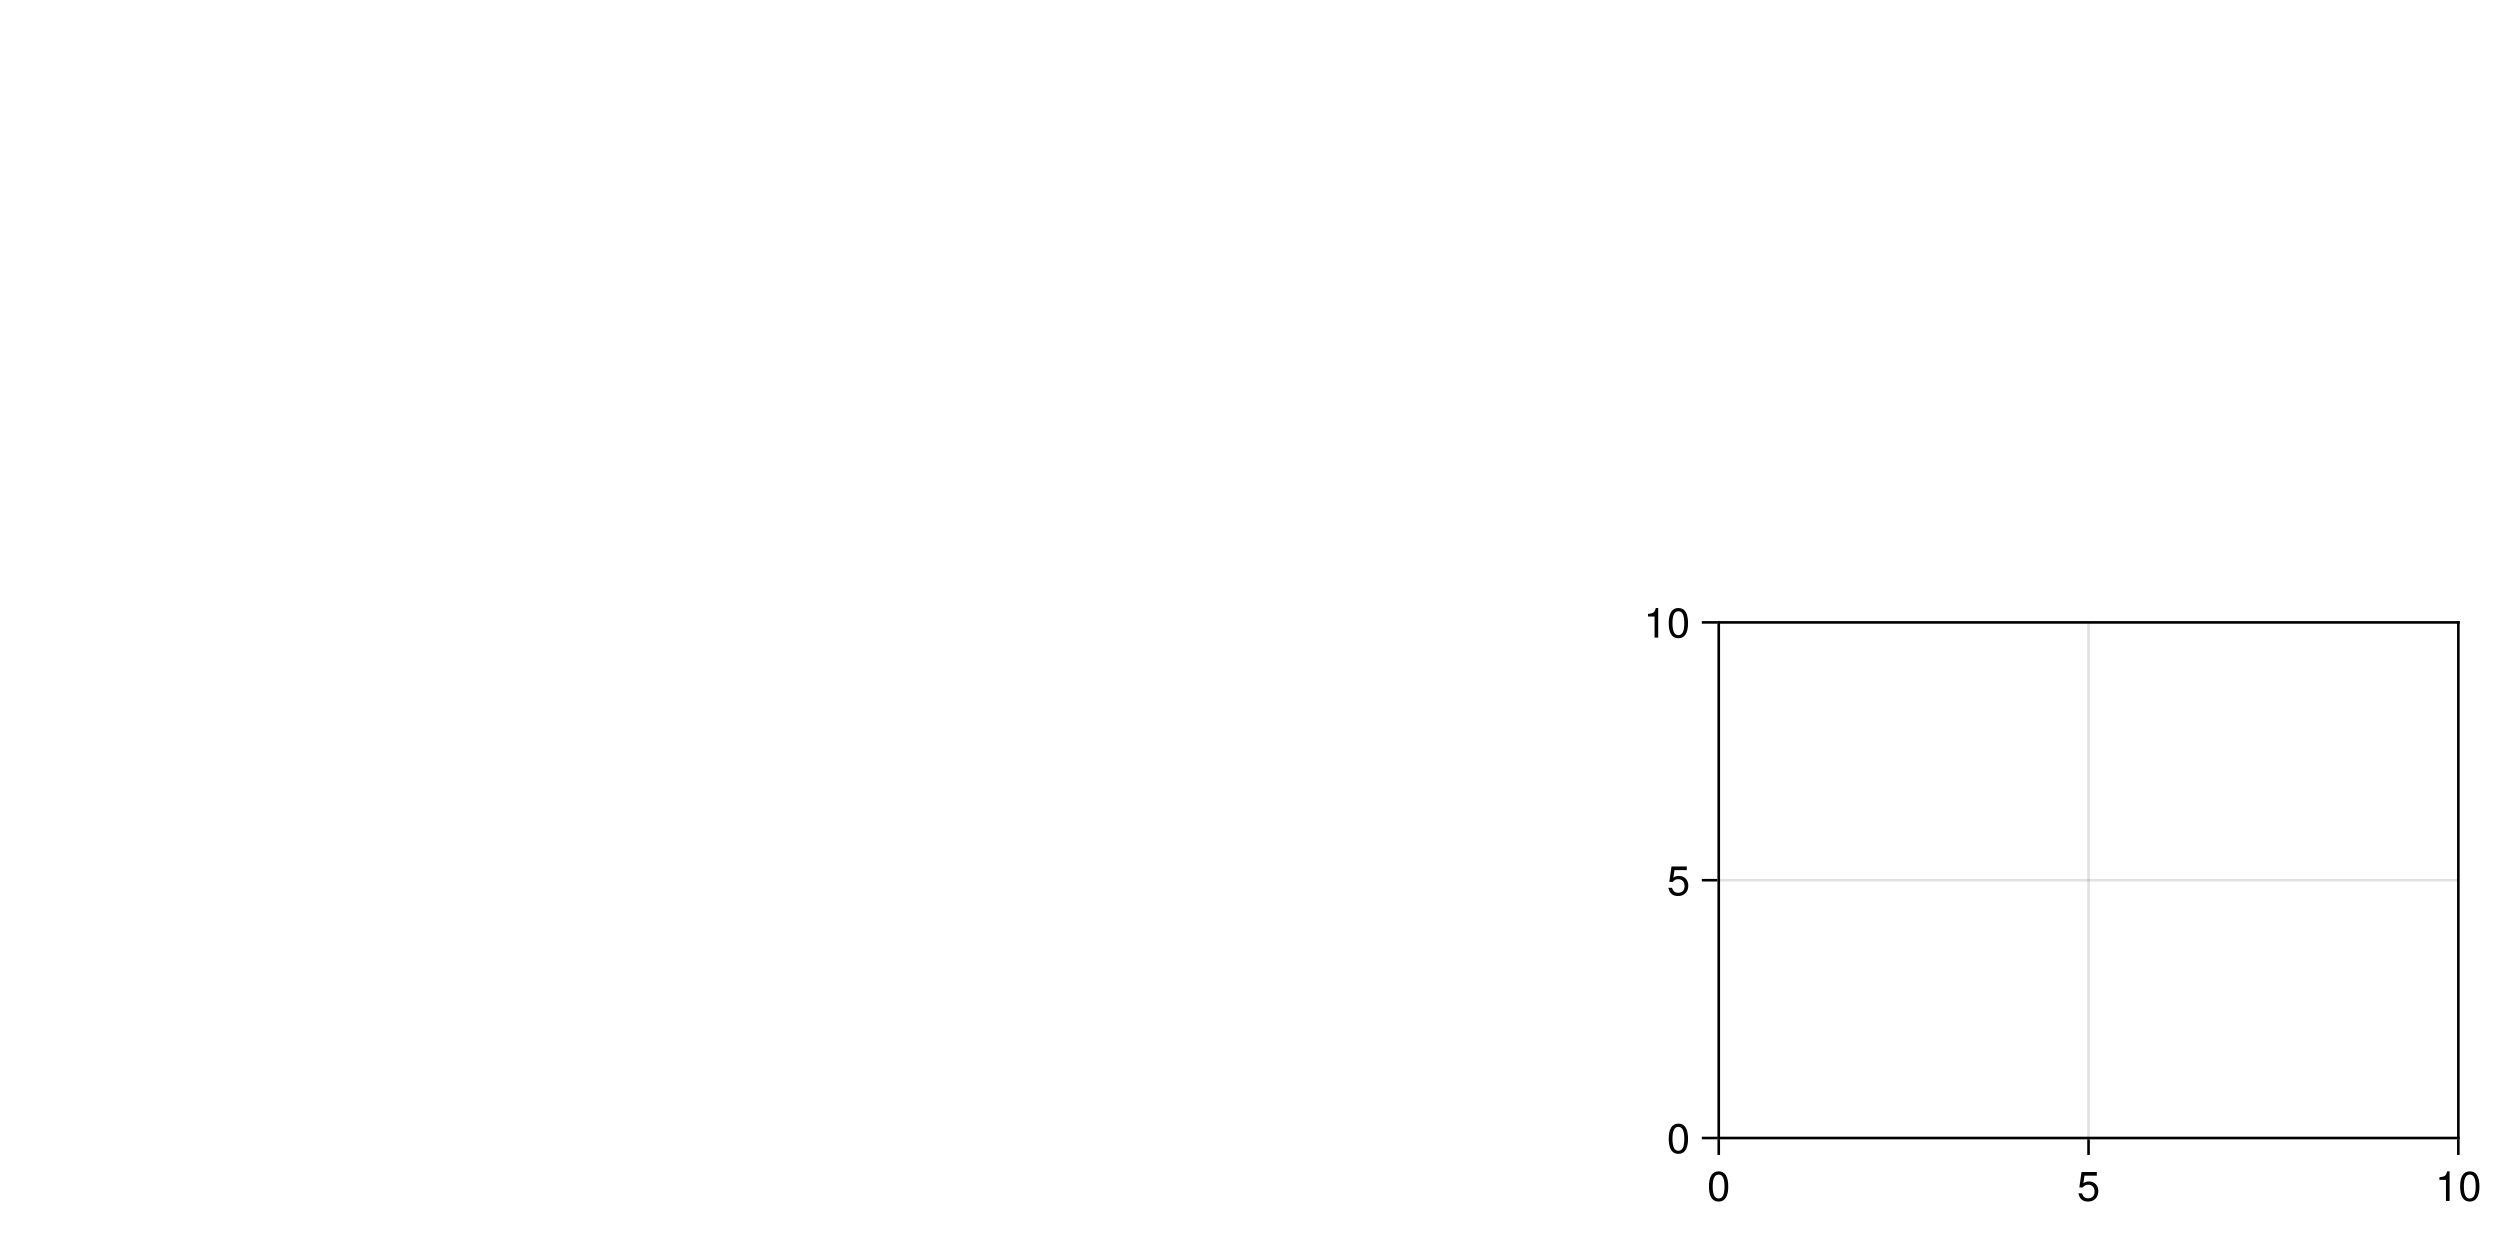
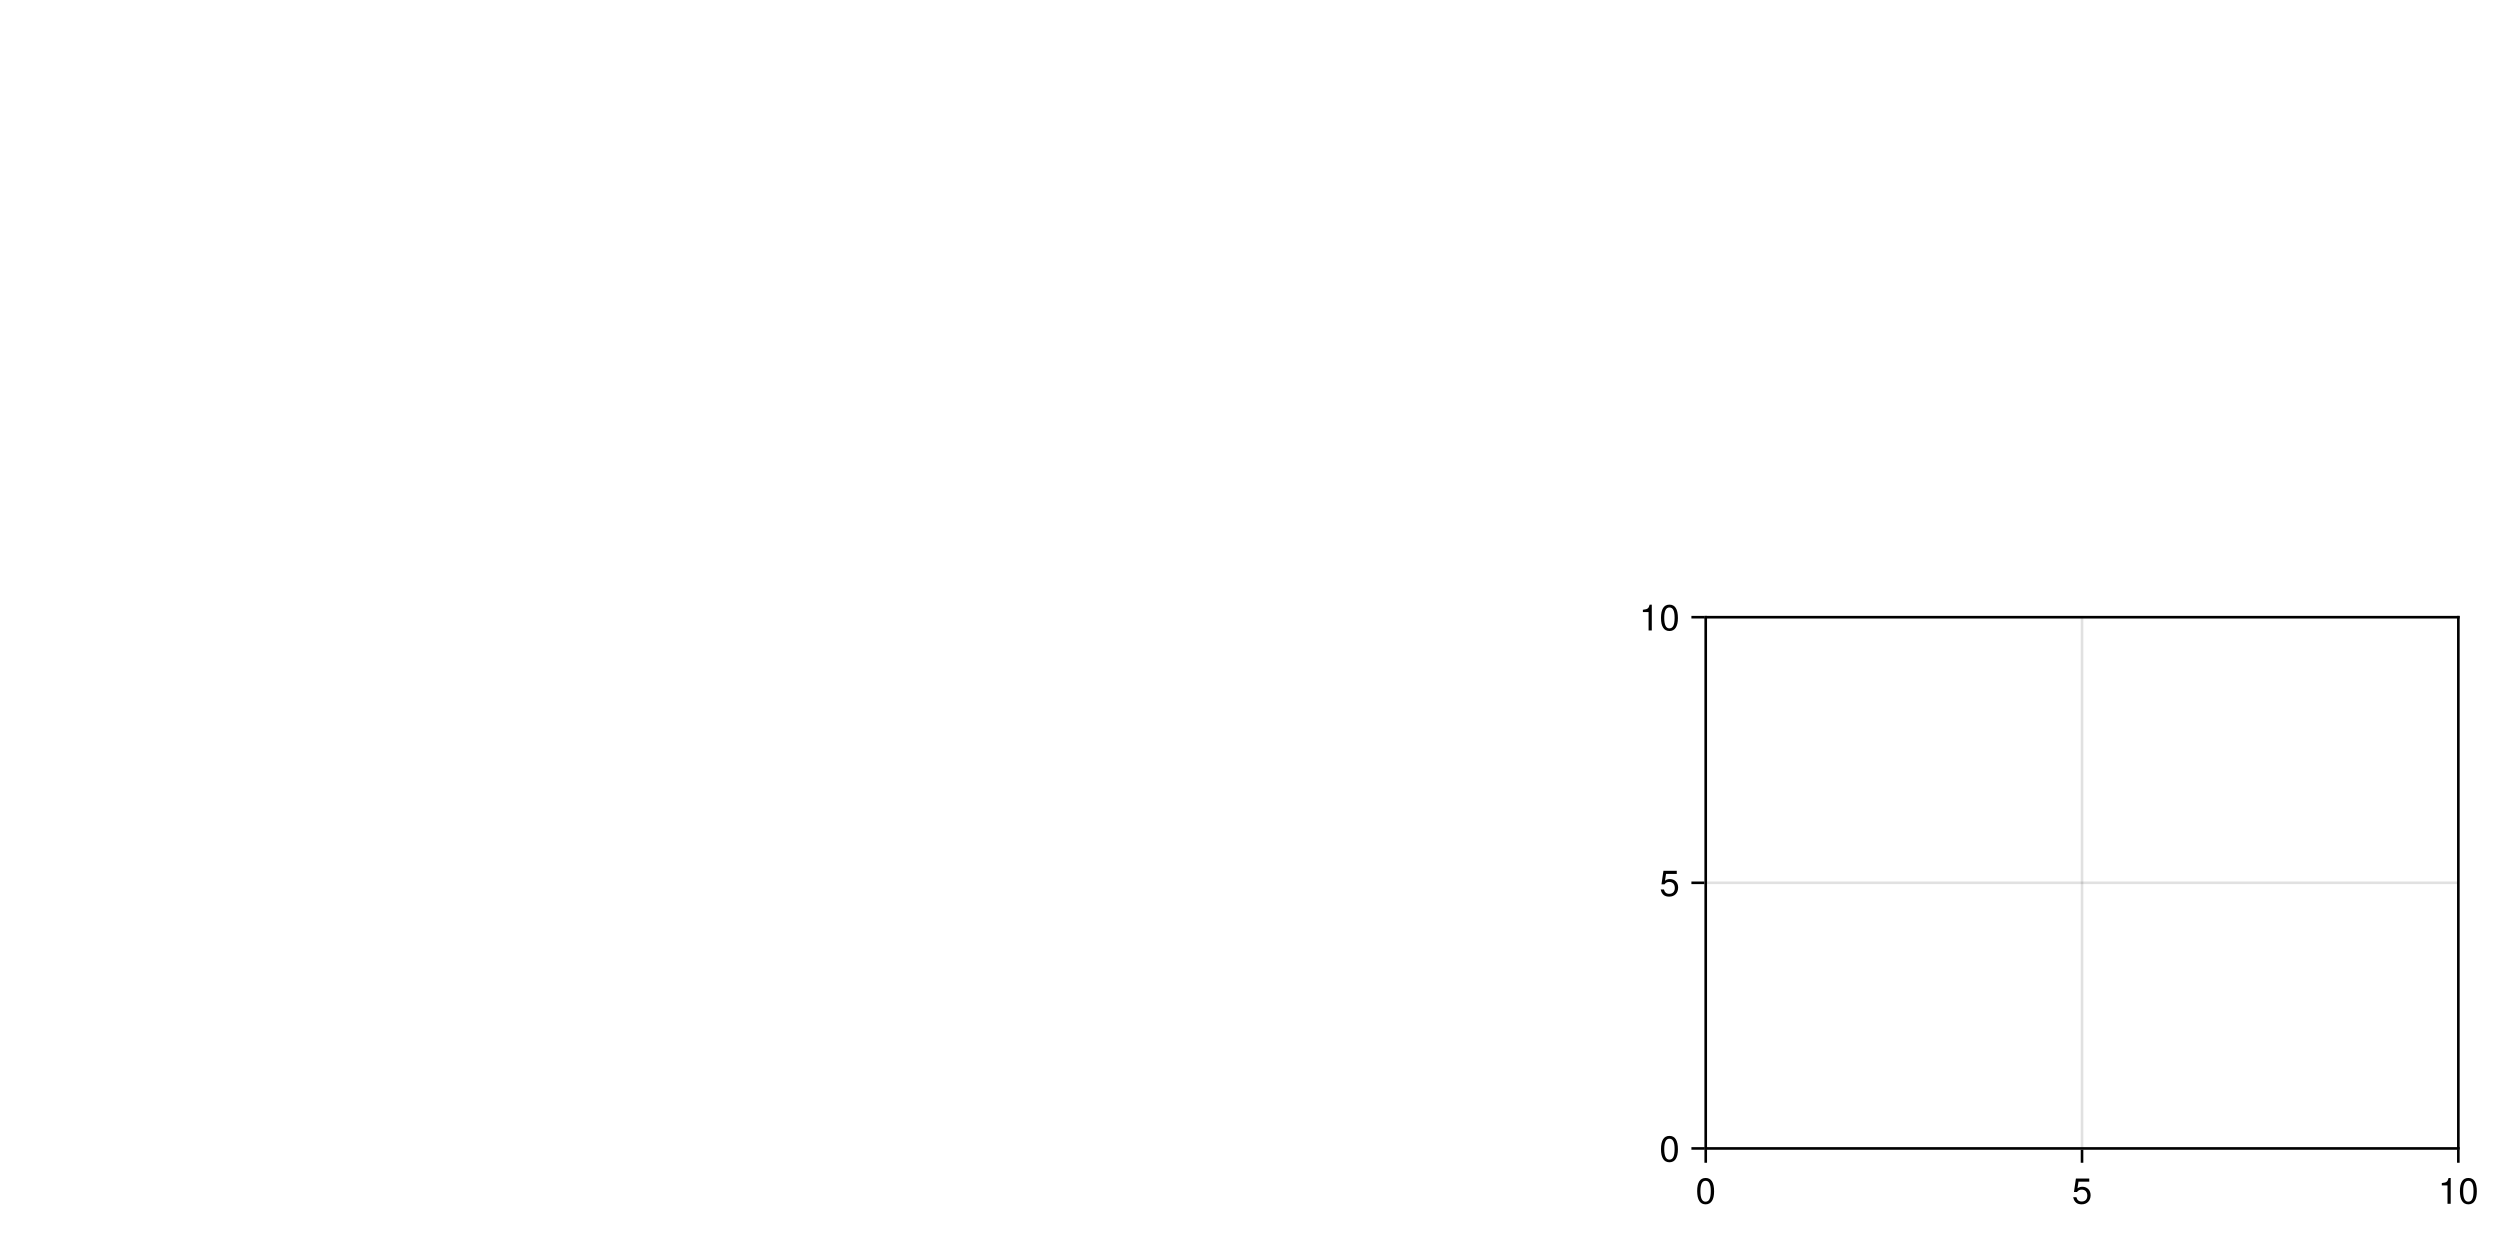
<svg xmlns="http://www.w3.org/2000/svg" xmlns:xlink="http://www.w3.org/1999/xlink" width="720pt" height="360pt" viewBox="0 0 720 360" version="1.1">
  <defs>
    <g>
-       <symbol overflow="visible" id="glyph0-0-paqMmg6W">
-         <path style="stroke:none;" d="M 0.234 -8.75 C 0.234 -8.75 0.234 0 0.234 0 C 0.234 0 5.641 0 5.641 0 C 5.641 0 5.641 -8.75 5.641 -8.75 C 5.641 -8.75 0.234 -8.75 0.234 -8.75 Z M 0.859 -0.625 C 0.859 -0.625 0.859 -8.125 0.859 -8.125 C 0.859 -8.125 5.016 -8.125 5.016 -8.125 C 5.016 -8.125 5.016 -0.625 5.016 -0.625 C 5.016 -0.625 0.859 -0.625 0.859 -0.625 Z M 0.859 -0.625 " />
+       <symbol overflow="visible" id="glyph0-0-ee82a0e6">
+         <path style="stroke:none;" d="M 0.203 -7.656 C 0.203 -7.656 0.203 0 0.203 0 C 0.203 0 4.938 0 4.938 0 C 4.938 0 4.938 -7.656 4.938 -7.656 C 4.938 -7.656 0.203 -7.656 0.203 -7.656 Z M 0.75 -0.547 C 0.75 -0.547 0.75 -7.109 0.75 -7.109 C 0.75 -7.109 4.391 -7.109 4.391 -7.109 C 4.391 -7.109 4.391 -0.547 4.391 -0.547 C 4.391 -0.547 0.75 -0.547 0.75 -0.547 Z M 0.75 -0.547 " />
      </symbol>
-       <symbol overflow="visible" id="glyph0-1-paqMmg6W">
-         <path style="stroke:none;" d="M 6.078 -4.094 C 6.078 -1.297 5.094 0.188 3.297 0.188 C 1.469 0.188 0.516 -1.297 0.516 -4.156 C 0.516 -7.016 1.469 -8.516 3.297 -8.516 C 5.141 -8.516 6.078 -7.047 6.078 -4.094 Z M 5 -4.188 C 5 -6.469 4.438 -7.578 3.297 -7.578 C 2.156 -7.578 1.594 -6.484 1.594 -4.156 C 1.594 -1.828 2.156 -0.703 3.281 -0.703 C 4.453 -0.703 5 -1.781 5 -4.188 Z M 5 -4.188 " />
+       <symbol overflow="visible" id="glyph0-1-ee82a0e6">
+         <path style="stroke:none;" d="M 5.328 -3.578 C 5.328 -1.141 4.469 0.156 2.891 0.156 C 1.297 0.156 0.453 -1.141 0.453 -3.641 C 0.453 -6.141 1.281 -7.438 2.891 -7.438 C 4.5 -7.438 5.328 -6.156 5.328 -3.578 Z M 4.375 -3.672 C 4.375 -5.656 3.891 -6.625 2.891 -6.625 C 1.891 -6.625 1.391 -5.672 1.391 -3.641 C 1.391 -1.594 1.891 -0.609 2.859 -0.609 C 3.891 -0.609 4.375 -1.547 4.375 -3.672 Z M 4.375 -3.672 " />
      </symbol>
-       <symbol overflow="visible" id="glyph0-2-paqMmg6W">
-         <path style="stroke:none;" d="M 6.156 -2.812 C 6.156 -1.016 4.953 0.188 3.234 0.188 C 1.734 0.188 0.766 -0.484 0.422 -2.188 C 0.422 -2.188 1.469 -2.188 1.469 -2.188 C 1.734 -1.219 2.297 -0.75 3.219 -0.75 C 4.375 -0.75 5.078 -1.453 5.078 -2.672 C 5.078 -3.938 4.359 -4.672 3.219 -4.672 C 2.562 -4.672 2.141 -4.469 1.656 -3.875 C 1.656 -3.875 0.688 -3.875 0.688 -3.875 C 0.688 -3.875 1.312 -8.328 1.312 -8.328 C 1.312 -8.328 5.719 -8.328 5.719 -8.328 C 5.719 -8.328 5.719 -7.281 5.719 -7.281 C 5.719 -7.281 2.172 -7.281 2.172 -7.281 C 2.172 -7.281 1.844 -5.094 1.844 -5.094 C 2.328 -5.453 2.812 -5.609 3.406 -5.609 C 5.047 -5.609 6.156 -4.5 6.156 -2.812 Z M 6.156 -2.812 " />
+       <symbol overflow="visible" id="glyph0-2-ee82a0e6">
+         <path style="stroke:none;" d="M 3.641 0 C 3.641 0 2.719 0 2.719 0 C 2.719 0 2.719 -5.297 2.719 -5.297 C 2.719 -5.297 1.078 -5.297 1.078 -5.297 C 1.078 -5.297 1.078 -5.969 1.078 -5.969 C 2.5 -6.141 2.703 -6.297 3.031 -7.438 C 3.031 -7.438 3.641 -7.438 3.641 -7.438 C 3.641 -7.438 3.641 0 3.641 0 Z M 3.641 0 " />
      </symbol>
-       <symbol overflow="visible" id="glyph0-3-paqMmg6W">
-         <path style="stroke:none;" d="M 4.156 0 C 4.156 0 3.109 0 3.109 0 C 3.109 0 3.109 -6.062 3.109 -6.062 C 3.109 -6.062 1.219 -6.062 1.219 -6.062 C 1.219 -6.062 1.219 -6.812 1.219 -6.812 C 2.859 -7.016 3.094 -7.203 3.469 -8.516 C 3.469 -8.516 4.156 -8.516 4.156 -8.516 C 4.156 -8.516 4.156 0 4.156 0 Z M 4.156 0 " />
+       <symbol overflow="visible" id="glyph1-0-ee82a0e6">
+         <path style="stroke:none;" d="M 0.203 -7.656 C 0.203 -7.656 0.203 0 0.203 0 C 0.203 0 4.938 0 4.938 0 C 4.938 0 4.938 -7.656 4.938 -7.656 C 4.938 -7.656 0.203 -7.656 0.203 -7.656 Z M 0.75 -0.547 C 0.75 -0.547 0.75 -7.109 0.75 -7.109 C 0.75 -7.109 4.391 -7.109 4.391 -7.109 C 4.391 -7.109 4.391 -0.547 4.391 -0.547 C 4.391 -0.547 0.75 -0.547 0.75 -0.547 Z M 0.75 -0.547 " />
      </symbol>
-       <symbol overflow="visible" id="glyph1-0-paqMmg6W">
-         <path style="stroke:none;" d="M 0.234 -8.75 C 0.234 -8.75 0.234 0 0.234 0 C 0.234 0 5.641 0 5.641 0 C 5.641 0 5.641 -8.75 5.641 -8.75 C 5.641 -8.75 0.234 -8.75 0.234 -8.75 Z M 0.859 -0.625 C 0.859 -0.625 0.859 -8.125 0.859 -8.125 C 0.859 -8.125 5.016 -8.125 5.016 -8.125 C 5.016 -8.125 5.016 -0.625 5.016 -0.625 C 5.016 -0.625 0.859 -0.625 0.859 -0.625 Z M 0.859 -0.625 " />
+       <symbol overflow="visible" id="glyph1-1-ee82a0e6">
+         <path style="stroke:none;" d="M 5.391 -2.469 C 5.391 -0.891 4.344 0.156 2.828 0.156 C 1.516 0.156 0.672 -0.438 0.375 -1.906 C 0.375 -1.906 1.297 -1.906 1.297 -1.906 C 1.516 -1.078 2 -0.656 2.812 -0.656 C 3.828 -0.656 4.438 -1.266 4.438 -2.344 C 4.438 -3.438 3.812 -4.078 2.812 -4.078 C 2.234 -4.078 1.875 -3.906 1.453 -3.391 C 1.453 -3.391 0.594 -3.391 0.594 -3.391 C 0.594 -3.391 1.156 -7.281 1.156 -7.281 C 1.156 -7.281 5 -7.281 5 -7.281 C 5 -7.281 5 -6.375 5 -6.375 C 5 -6.375 1.906 -6.375 1.906 -6.375 C 1.906 -6.375 1.609 -4.453 1.609 -4.453 C 2.031 -4.766 2.453 -4.906 2.984 -4.906 C 4.406 -4.906 5.391 -3.938 5.391 -2.469 Z M 5.391 -2.469 " />
      </symbol>
-       <symbol overflow="visible" id="glyph1-1-paqMmg6W">
-         <path style="stroke:none;" d="M 6.078 -4.094 C 6.078 -1.297 5.094 0.188 3.297 0.188 C 1.469 0.188 0.516 -1.297 0.516 -4.156 C 0.516 -7.016 1.469 -8.516 3.297 -8.516 C 5.141 -8.516 6.078 -7.047 6.078 -4.094 Z M 5 -4.188 C 5 -6.469 4.438 -7.578 3.297 -7.578 C 2.156 -7.578 1.594 -6.484 1.594 -4.156 C 1.594 -1.828 2.156 -0.703 3.281 -0.703 C 4.453 -0.703 5 -1.781 5 -4.188 Z M 5 -4.188 " />
+       <symbol overflow="visible" id="glyph2-0-ee82a0e6">
+         <path style="stroke:none;" d="M 0.203 -7.656 C 0.203 -7.656 0.203 0 0.203 0 C 0.203 0 4.938 0 4.938 0 C 4.938 0 4.938 -7.656 4.938 -7.656 C 4.938 -7.656 0.203 -7.656 0.203 -7.656 Z M 0.75 -0.547 C 0.75 -0.547 0.75 -7.109 0.75 -7.109 C 0.75 -7.109 4.391 -7.109 4.391 -7.109 C 4.391 -7.109 4.391 -0.547 4.391 -0.547 C 4.391 -0.547 0.75 -0.547 0.75 -0.547 Z M 0.75 -0.547 " />
      </symbol>
-       <symbol overflow="visible" id="glyph1-2-paqMmg6W">
-         <path style="stroke:none;" d="M 6.156 -2.812 C 6.156 -1.016 4.953 0.188 3.234 0.188 C 1.734 0.188 0.766 -0.484 0.422 -2.188 C 0.422 -2.188 1.469 -2.188 1.469 -2.188 C 1.734 -1.219 2.297 -0.75 3.219 -0.75 C 4.375 -0.75 5.078 -1.453 5.078 -2.672 C 5.078 -3.938 4.359 -4.672 3.219 -4.672 C 2.562 -4.672 2.141 -4.469 1.656 -3.875 C 1.656 -3.875 0.688 -3.875 0.688 -3.875 C 0.688 -3.875 1.312 -8.328 1.312 -8.328 C 1.312 -8.328 5.719 -8.328 5.719 -8.328 C 5.719 -8.328 5.719 -7.281 5.719 -7.281 C 5.719 -7.281 2.172 -7.281 2.172 -7.281 C 2.172 -7.281 1.844 -5.094 1.844 -5.094 C 2.328 -5.453 2.812 -5.609 3.406 -5.609 C 5.047 -5.609 6.156 -4.5 6.156 -2.812 Z M 6.156 -2.812 " />
+       <symbol overflow="visible" id="glyph2-1-ee82a0e6">
+         <path style="stroke:none;" d="M 5.328 -3.578 C 5.328 -1.141 4.469 0.156 2.891 0.156 C 1.297 0.156 0.453 -1.141 0.453 -3.641 C 0.453 -6.141 1.281 -7.438 2.891 -7.438 C 4.5 -7.438 5.328 -6.156 5.328 -3.578 Z M 4.375 -3.672 C 4.375 -5.656 3.891 -6.625 2.891 -6.625 C 1.891 -6.625 1.391 -5.672 1.391 -3.641 C 1.391 -1.594 1.891 -0.609 2.859 -0.609 C 3.891 -0.609 4.375 -1.547 4.375 -3.672 Z M 4.375 -3.672 " />
      </symbol>
-       <symbol overflow="visible" id="glyph2-0-paqMmg6W">
-         <path style="stroke:none;" d="M 0.234 -8.75 C 0.234 -8.75 0.234 0 0.234 0 C 0.234 0 5.641 0 5.641 0 C 5.641 0 5.641 -8.75 5.641 -8.75 C 5.641 -8.75 0.234 -8.75 0.234 -8.75 Z M 0.859 -0.625 C 0.859 -0.625 0.859 -8.125 0.859 -8.125 C 0.859 -8.125 5.016 -8.125 5.016 -8.125 C 5.016 -8.125 5.016 -0.625 5.016 -0.625 C 5.016 -0.625 0.859 -0.625 0.859 -0.625 Z M 0.859 -0.625 " />
+       <symbol overflow="visible" id="glyph3-0-ee82a0e6">
+         <path style="stroke:none;" d="M 0.203 -7.656 C 0.203 -7.656 0.203 0 0.203 0 C 0.203 0 4.938 0 4.938 0 C 4.938 0 4.938 -7.656 4.938 -7.656 C 4.938 -7.656 0.203 -7.656 0.203 -7.656 Z M 0.75 -0.547 C 0.75 -0.547 0.75 -7.109 0.75 -7.109 C 0.75 -7.109 4.391 -7.109 4.391 -7.109 C 4.391 -7.109 4.391 -0.547 4.391 -0.547 C 4.391 -0.547 0.75 -0.547 0.75 -0.547 Z M 0.75 -0.547 " />
      </symbol>
-       <symbol overflow="visible" id="glyph2-1-paqMmg6W">
-         <path style="stroke:none;" d="M 4.156 0 C 4.156 0 3.109 0 3.109 0 C 3.109 0 3.109 -6.062 3.109 -6.062 C 3.109 -6.062 1.219 -6.062 1.219 -6.062 C 1.219 -6.062 1.219 -6.812 1.219 -6.812 C 2.859 -7.016 3.094 -7.203 3.469 -8.516 C 3.469 -8.516 4.156 -8.516 4.156 -8.516 C 4.156 -8.516 4.156 0 4.156 0 Z M 4.156 0 " />
+       <symbol overflow="visible" id="glyph3-1-ee82a0e6">
+         <path style="stroke:none;" d="M 5.328 -3.578 C 5.328 -1.141 4.469 0.156 2.891 0.156 C 1.297 0.156 0.453 -1.141 0.453 -3.641 C 0.453 -6.141 1.281 -7.438 2.891 -7.438 C 4.5 -7.438 5.328 -6.156 5.328 -3.578 Z M 4.375 -3.672 C 4.375 -5.656 3.891 -6.625 2.891 -6.625 C 1.891 -6.625 1.391 -5.672 1.391 -3.641 C 1.391 -1.594 1.891 -0.609 2.859 -0.609 C 3.891 -0.609 4.375 -1.547 4.375 -3.672 Z M 4.375 -3.672 " />
      </symbol>
-       <symbol overflow="visible" id="glyph3-0-paqMmg6W">
-         <path style="stroke:none;" d="M 0.234 -8.75 C 0.234 -8.75 0.234 0 0.234 0 C 0.234 0 5.641 0 5.641 0 C 5.641 0 5.641 -8.75 5.641 -8.75 C 5.641 -8.75 0.234 -8.75 0.234 -8.75 Z M 0.859 -0.625 C 0.859 -0.625 0.859 -8.125 0.859 -8.125 C 0.859 -8.125 5.016 -8.125 5.016 -8.125 C 5.016 -8.125 5.016 -0.625 5.016 -0.625 C 5.016 -0.625 0.859 -0.625 0.859 -0.625 Z M 0.859 -0.625 " />
+       <symbol overflow="visible" id="glyph4-0-ee82a0e6">
+         <path style="stroke:none;" d="M 0.203 -7.656 C 0.203 -7.656 0.203 0 0.203 0 C 0.203 0 4.938 0 4.938 0 C 4.938 0 4.938 -7.656 4.938 -7.656 C 4.938 -7.656 0.203 -7.656 0.203 -7.656 Z M 0.75 -0.547 C 0.75 -0.547 0.75 -7.109 0.75 -7.109 C 0.75 -7.109 4.391 -7.109 4.391 -7.109 C 4.391 -7.109 4.391 -0.547 4.391 -0.547 C 4.391 -0.547 0.75 -0.547 0.75 -0.547 Z M 0.75 -0.547 " />
      </symbol>
-       <symbol overflow="visible" id="glyph3-1-paqMmg6W">
-         <path style="stroke:none;" d="M 6.078 -4.094 C 6.078 -1.297 5.094 0.188 3.297 0.188 C 1.469 0.188 0.516 -1.297 0.516 -4.156 C 0.516 -7.016 1.469 -8.516 3.297 -8.516 C 5.141 -8.516 6.078 -7.047 6.078 -4.094 Z M 5 -4.188 C 5 -6.469 4.438 -7.578 3.297 -7.578 C 2.156 -7.578 1.594 -6.484 1.594 -4.156 C 1.594 -1.828 2.156 -0.703 3.281 -0.703 C 4.453 -0.703 5 -1.781 5 -4.188 Z M 5 -4.188 " />
+       <symbol overflow="visible" id="glyph4-1-ee82a0e6">
+         <path style="stroke:none;" d="M 5.391 -2.469 C 5.391 -0.891 4.344 0.156 2.828 0.156 C 1.516 0.156 0.672 -0.438 0.375 -1.906 C 0.375 -1.906 1.297 -1.906 1.297 -1.906 C 1.516 -1.078 2 -0.656 2.812 -0.656 C 3.828 -0.656 4.438 -1.266 4.438 -2.344 C 4.438 -3.438 3.812 -4.078 2.812 -4.078 C 2.234 -4.078 1.875 -3.906 1.453 -3.391 C 1.453 -3.391 0.594 -3.391 0.594 -3.391 C 0.594 -3.391 1.156 -7.281 1.156 -7.281 C 1.156 -7.281 5 -7.281 5 -7.281 C 5 -7.281 5 -6.375 5 -6.375 C 5 -6.375 1.906 -6.375 1.906 -6.375 C 1.906 -6.375 1.609 -4.453 1.609 -4.453 C 2.031 -4.766 2.453 -4.906 2.984 -4.906 C 4.406 -4.906 5.391 -3.938 5.391 -2.469 Z M 5.391 -2.469 " />
+       </symbol>
+       <symbol overflow="visible" id="glyph4-2-ee82a0e6">
+         <path style="stroke:none;" d="M 5.328 -3.578 C 5.328 -1.141 4.469 0.156 2.891 0.156 C 1.297 0.156 0.453 -1.141 0.453 -3.641 C 0.453 -6.141 1.281 -7.438 2.891 -7.438 C 4.5 -7.438 5.328 -6.156 5.328 -3.578 Z M 4.375 -3.672 C 4.375 -5.656 3.891 -6.625 2.891 -6.625 C 1.891 -6.625 1.391 -5.672 1.391 -3.641 C 1.391 -1.594 1.891 -0.609 2.859 -0.609 C 3.891 -0.609 4.375 -1.547 4.375 -3.672 Z M 4.375 -3.672 " />
+       </symbol>
+       <symbol overflow="visible" id="glyph5-0-ee82a0e6">
+         <path style="stroke:none;" d="M 0.203 -7.656 C 0.203 -7.656 0.203 0 0.203 0 C 0.203 0 4.938 0 4.938 0 C 4.938 0 4.938 -7.656 4.938 -7.656 C 4.938 -7.656 0.203 -7.656 0.203 -7.656 Z M 0.75 -0.547 C 0.75 -0.547 0.75 -7.109 0.75 -7.109 C 0.75 -7.109 4.391 -7.109 4.391 -7.109 C 4.391 -7.109 4.391 -0.547 4.391 -0.547 C 4.391 -0.547 0.75 -0.547 0.75 -0.547 Z M 0.75 -0.547 " />
+       </symbol>
+       <symbol overflow="visible" id="glyph5-1-ee82a0e6">
+         <path style="stroke:none;" d="M 3.641 0 C 3.641 0 2.719 0 2.719 0 C 2.719 0 2.719 -5.297 2.719 -5.297 C 2.719 -5.297 1.078 -5.297 1.078 -5.297 C 1.078 -5.297 1.078 -5.969 1.078 -5.969 C 2.5 -6.141 2.703 -6.297 3.031 -7.438 C 3.031 -7.438 3.641 -7.438 3.641 -7.438 C 3.641 -7.438 3.641 0 3.641 0 Z M 3.641 0 " />
      </symbol>
    </g>
  </defs>
-   <g id="surface1-paqMmg6W">
+   <g id="surface1-ee82a0e6">
    <rect x="0" y="0" width="720" height="360" style="fill:rgb(100%,100%,100%);fill-opacity:1;stroke:none;" />
-     <path style=" stroke:none;fill-rule:nonzero;fill:rgb(100%,100%,100%);fill-opacity:1;" d="M 495 327.75 L 708 327.75 L 708 179.25 L 495 179.25 Z M 495 327.75 " />
-     <path style="fill:none;stroke-width:1;stroke-linecap:butt;stroke-linejoin:miter;stroke:rgb(0%,0%,0%);stroke-opacity:0.12;stroke-miterlimit:2;" d="M 660 437 L 660 239 " transform="matrix(0.75,0,0,0.75,0,0)" />
-     <path style="fill:none;stroke-width:1;stroke-linecap:butt;stroke-linejoin:miter;stroke:rgb(0%,0%,0%);stroke-opacity:0.12;stroke-miterlimit:2;" d="M 802 437 L 802 239 " transform="matrix(0.75,0,0,0.75,0,0)" />
-     <path style="fill:none;stroke-width:1;stroke-linecap:butt;stroke-linejoin:miter;stroke:rgb(0%,0%,0%);stroke-opacity:0.12;stroke-miterlimit:2;" d="M 944 437 L 944 239 " transform="matrix(0.75,0,0,0.75,0,0)" />
-     <path style="fill:none;stroke-width:1;stroke-linecap:butt;stroke-linejoin:miter;stroke:rgb(0%,0%,0%);stroke-opacity:0.12;stroke-miterlimit:2;" d="M 660 437 L 944 437 " transform="matrix(0.75,0,0,0.75,0,0)" />
-     <path style="fill:none;stroke-width:1;stroke-linecap:butt;stroke-linejoin:miter;stroke:rgb(0%,0%,0%);stroke-opacity:0.12;stroke-miterlimit:2;" d="M 660 338 L 944 338 " transform="matrix(0.75,0,0,0.75,0,0)" />
-     <path style="fill:none;stroke-width:1;stroke-linecap:butt;stroke-linejoin:miter;stroke:rgb(0%,0%,0%);stroke-opacity:0.12;stroke-miterlimit:2;" d="M 660 239 L 944 239 " transform="matrix(0.75,0,0,0.75,0,0)" />
+     <path style=" stroke:none;fill-rule:nonzero;fill:rgb(100%,100%,100%);fill-opacity:1;" d="M 491.25 330.75 L 708 330.75 L 708 177.75 L 491.25 177.75 Z M 491.25 330.75 " />
+     <path style="fill:none;stroke-width:1;stroke-linecap:butt;stroke-linejoin:miter;stroke:rgb(0%,0%,0%);stroke-opacity:0.12;stroke-miterlimit:2;" d="M 655 441 L 655 237 " transform="matrix(0.75,0,0,0.75,0,0)" />
+     <path style="fill:none;stroke-width:1;stroke-linecap:butt;stroke-linejoin:miter;stroke:rgb(0%,0%,0%);stroke-opacity:0.12;stroke-miterlimit:2;" d="M 799.5 441 L 799.5 237 " transform="matrix(0.75,0,0,0.75,0,0)" />
+     <path style="fill:none;stroke-width:1;stroke-linecap:butt;stroke-linejoin:miter;stroke:rgb(0%,0%,0%);stroke-opacity:0.12;stroke-miterlimit:2;" d="M 944 441 L 944 237 " transform="matrix(0.75,0,0,0.75,0,0)" />
+     <path style="fill:none;stroke-width:1;stroke-linecap:butt;stroke-linejoin:miter;stroke:rgb(0%,0%,0%);stroke-opacity:0.12;stroke-miterlimit:2;" d="M 655 441 L 944 441 " transform="matrix(0.75,0,0,0.75,0,0)" />
+     <path style="fill:none;stroke-width:1;stroke-linecap:butt;stroke-linejoin:miter;stroke:rgb(0%,0%,0%);stroke-opacity:0.12;stroke-miterlimit:2;" d="M 655 339 L 944 339 " transform="matrix(0.75,0,0,0.75,0,0)" />
+     <path style="fill:none;stroke-width:1;stroke-linecap:butt;stroke-linejoin:miter;stroke:rgb(0%,0%,0%);stroke-opacity:0.12;stroke-miterlimit:2;" d="M 655 237 L 944 237 " transform="matrix(0.75,0,0,0.75,0,0)" />
    <g style="fill:rgb(0%,0%,0%);fill-opacity:1;">
-       <use xlink:href="#glyph0-1-paqMmg6W" x="491.664" y="345.864" />
+       <use xlink:href="#glyph0-1-ee82a0e6" x="488.331" y="346.693" />
    </g>
    <g style="fill:rgb(0%,0%,0%);fill-opacity:1;">
-       <use xlink:href="#glyph0-2-paqMmg6W" x="598.164" y="345.864" />
+       <use xlink:href="#glyph1-1-ee82a0e6" x="596.706" y="346.693" />
    </g>
    <g style="fill:rgb(0%,0%,0%);fill-opacity:1;">
-       <use xlink:href="#glyph0-3-paqMmg6W" x="701.328" y="345.864" />
+       <use xlink:href="#glyph0-2-ee82a0e6" x="702.162" y="346.693" />
    </g>
    <g style="fill:rgb(0%,0%,0%);fill-opacity:1;">
-       <use xlink:href="#glyph0-1-paqMmg6W" x="708" y="345.864" />
+       <use xlink:href="#glyph2-1-ee82a0e6" x="708" y="346.693" />
    </g>
    <g style="fill:rgb(0%,0%,0%);fill-opacity:1;">
-       <use xlink:href="#glyph1-1-paqMmg6W" x="480.078" y="332.124" />
+       <use xlink:href="#glyph3-1-ee82a0e6" x="477.912" y="334.577" />
    </g>
    <g style="fill:rgb(0%,0%,0%);fill-opacity:1;">
-       <use xlink:href="#glyph1-2-paqMmg6W" x="480.078" y="257.874" />
+       <use xlink:href="#glyph4-1-ee82a0e6" x="477.912" y="258.077" />
    </g>
    <g style="fill:rgb(0%,0%,0%);fill-opacity:1;">
-       <use xlink:href="#glyph2-1-paqMmg6W" x="473.406" y="183.624" />
+       <use xlink:href="#glyph5-1-ee82a0e6" x="472.074" y="181.577" />
    </g>
    <g style="fill:rgb(0%,0%,0%);fill-opacity:1;">
-       <use xlink:href="#glyph3-1-paqMmg6W" x="480.078" y="183.624" />
+       <use xlink:href="#glyph4-2-ee82a0e6" x="477.912" y="181.577" />
    </g>
-     <path style="fill:none;stroke-width:1;stroke-linecap:butt;stroke-linejoin:miter;stroke:rgb(0%,0%,0%);stroke-opacity:1;stroke-miterlimit:2;" d="M 660 437.5 L 660 443.5 " transform="matrix(0.75,0,0,0.75,0,0)" />
-     <path style="fill:none;stroke-width:1;stroke-linecap:butt;stroke-linejoin:miter;stroke:rgb(0%,0%,0%);stroke-opacity:1;stroke-miterlimit:2;" d="M 802 437.5 L 802 443.5 " transform="matrix(0.75,0,0,0.75,0,0)" />
-     <path style="fill:none;stroke-width:1;stroke-linecap:butt;stroke-linejoin:miter;stroke:rgb(0%,0%,0%);stroke-opacity:1;stroke-miterlimit:2;" d="M 944 437.5 L 944 443.5 " transform="matrix(0.75,0,0,0.75,0,0)" />
-     <path style="fill:none;stroke-width:1;stroke-linecap:butt;stroke-linejoin:miter;stroke:rgb(0%,0%,0%);stroke-opacity:1;stroke-miterlimit:2;" d="M 659.5 437 L 653.5 437 " transform="matrix(0.75,0,0,0.75,0,0)" />
-     <path style="fill:none;stroke-width:1;stroke-linecap:butt;stroke-linejoin:miter;stroke:rgb(0%,0%,0%);stroke-opacity:1;stroke-miterlimit:2;" d="M 659.5 338 L 653.5 338 " transform="matrix(0.75,0,0,0.75,0,0)" />
-     <path style="fill:none;stroke-width:1;stroke-linecap:butt;stroke-linejoin:miter;stroke:rgb(0%,0%,0%);stroke-opacity:1;stroke-miterlimit:2;" d="M 659.5 239 L 653.5 239 " transform="matrix(0.75,0,0,0.75,0,0)" />
-     <path style="fill:none;stroke-width:1;stroke-linecap:butt;stroke-linejoin:miter;stroke:rgb(0%,0%,0%);stroke-opacity:1;stroke-miterlimit:2;" d="M 659.5 437 L 944.5 437 " transform="matrix(0.75,0,0,0.75,0,0)" />
-     <path style="fill:none;stroke-width:1;stroke-linecap:butt;stroke-linejoin:miter;stroke:rgb(0%,0%,0%);stroke-opacity:1;stroke-miterlimit:2;" d="M 660 437.5 L 660 238.5 " transform="matrix(0.75,0,0,0.75,0,0)" />
-     <path style="fill:none;stroke-width:1;stroke-linecap:butt;stroke-linejoin:miter;stroke:rgb(0%,0%,0%);stroke-opacity:1;stroke-miterlimit:2;" d="M 659.5 239 L 944.5 239 " transform="matrix(0.75,0,0,0.75,0,0)" />
-     <path style="fill:none;stroke-width:1;stroke-linecap:butt;stroke-linejoin:miter;stroke:rgb(0%,0%,0%);stroke-opacity:1;stroke-miterlimit:2;" d="M 944 437.5 L 944 238.5 " transform="matrix(0.75,0,0,0.75,0,0)" />
+     <path style="fill:none;stroke-width:1;stroke-linecap:butt;stroke-linejoin:miter;stroke:rgb(0%,0%,0%);stroke-opacity:1;stroke-miterlimit:2;" d="M 655 441.5 L 655 446.5 " transform="matrix(0.75,0,0,0.75,0,0)" />
+     <path style="fill:none;stroke-width:1;stroke-linecap:butt;stroke-linejoin:miter;stroke:rgb(0%,0%,0%);stroke-opacity:1;stroke-miterlimit:2;" d="M 799.5 441.5 L 799.5 446.5 " transform="matrix(0.75,0,0,0.75,0,0)" />
+     <path style="fill:none;stroke-width:1;stroke-linecap:butt;stroke-linejoin:miter;stroke:rgb(0%,0%,0%);stroke-opacity:1;stroke-miterlimit:2;" d="M 944 441.5 L 944 446.5 " transform="matrix(0.75,0,0,0.75,0,0)" />
+     <path style="fill:none;stroke-width:1;stroke-linecap:butt;stroke-linejoin:miter;stroke:rgb(0%,0%,0%);stroke-opacity:1;stroke-miterlimit:2;" d="M 654.5 441 L 649.5 441 " transform="matrix(0.75,0,0,0.75,0,0)" />
+     <path style="fill:none;stroke-width:1;stroke-linecap:butt;stroke-linejoin:miter;stroke:rgb(0%,0%,0%);stroke-opacity:1;stroke-miterlimit:2;" d="M 654.5 339 L 649.5 339 " transform="matrix(0.75,0,0,0.75,0,0)" />
+     <path style="fill:none;stroke-width:1;stroke-linecap:butt;stroke-linejoin:miter;stroke:rgb(0%,0%,0%);stroke-opacity:1;stroke-miterlimit:2;" d="M 654.5 237 L 649.5 237 " transform="matrix(0.75,0,0,0.75,0,0)" />
+     <path style="fill:none;stroke-width:1;stroke-linecap:butt;stroke-linejoin:miter;stroke:rgb(0%,0%,0%);stroke-opacity:1;stroke-miterlimit:2;" d="M 654.5 441 L 944.5 441 " transform="matrix(0.75,0,0,0.75,0,0)" />
+     <path style="fill:none;stroke-width:1;stroke-linecap:butt;stroke-linejoin:miter;stroke:rgb(0%,0%,0%);stroke-opacity:1;stroke-miterlimit:2;" d="M 655 441.5 L 655 236.5 " transform="matrix(0.75,0,0,0.75,0,0)" />
+     <path style="fill:none;stroke-width:1;stroke-linecap:butt;stroke-linejoin:miter;stroke:rgb(0%,0%,0%);stroke-opacity:1;stroke-miterlimit:2;" d="M 654.5 237 L 944.5 237 " transform="matrix(0.75,0,0,0.75,0,0)" />
+     <path style="fill:none;stroke-width:1;stroke-linecap:butt;stroke-linejoin:miter;stroke:rgb(0%,0%,0%);stroke-opacity:1;stroke-miterlimit:2;" d="M 944 441.5 L 944 236.5 " transform="matrix(0.75,0,0,0.75,0,0)" />
  </g>
</svg>
